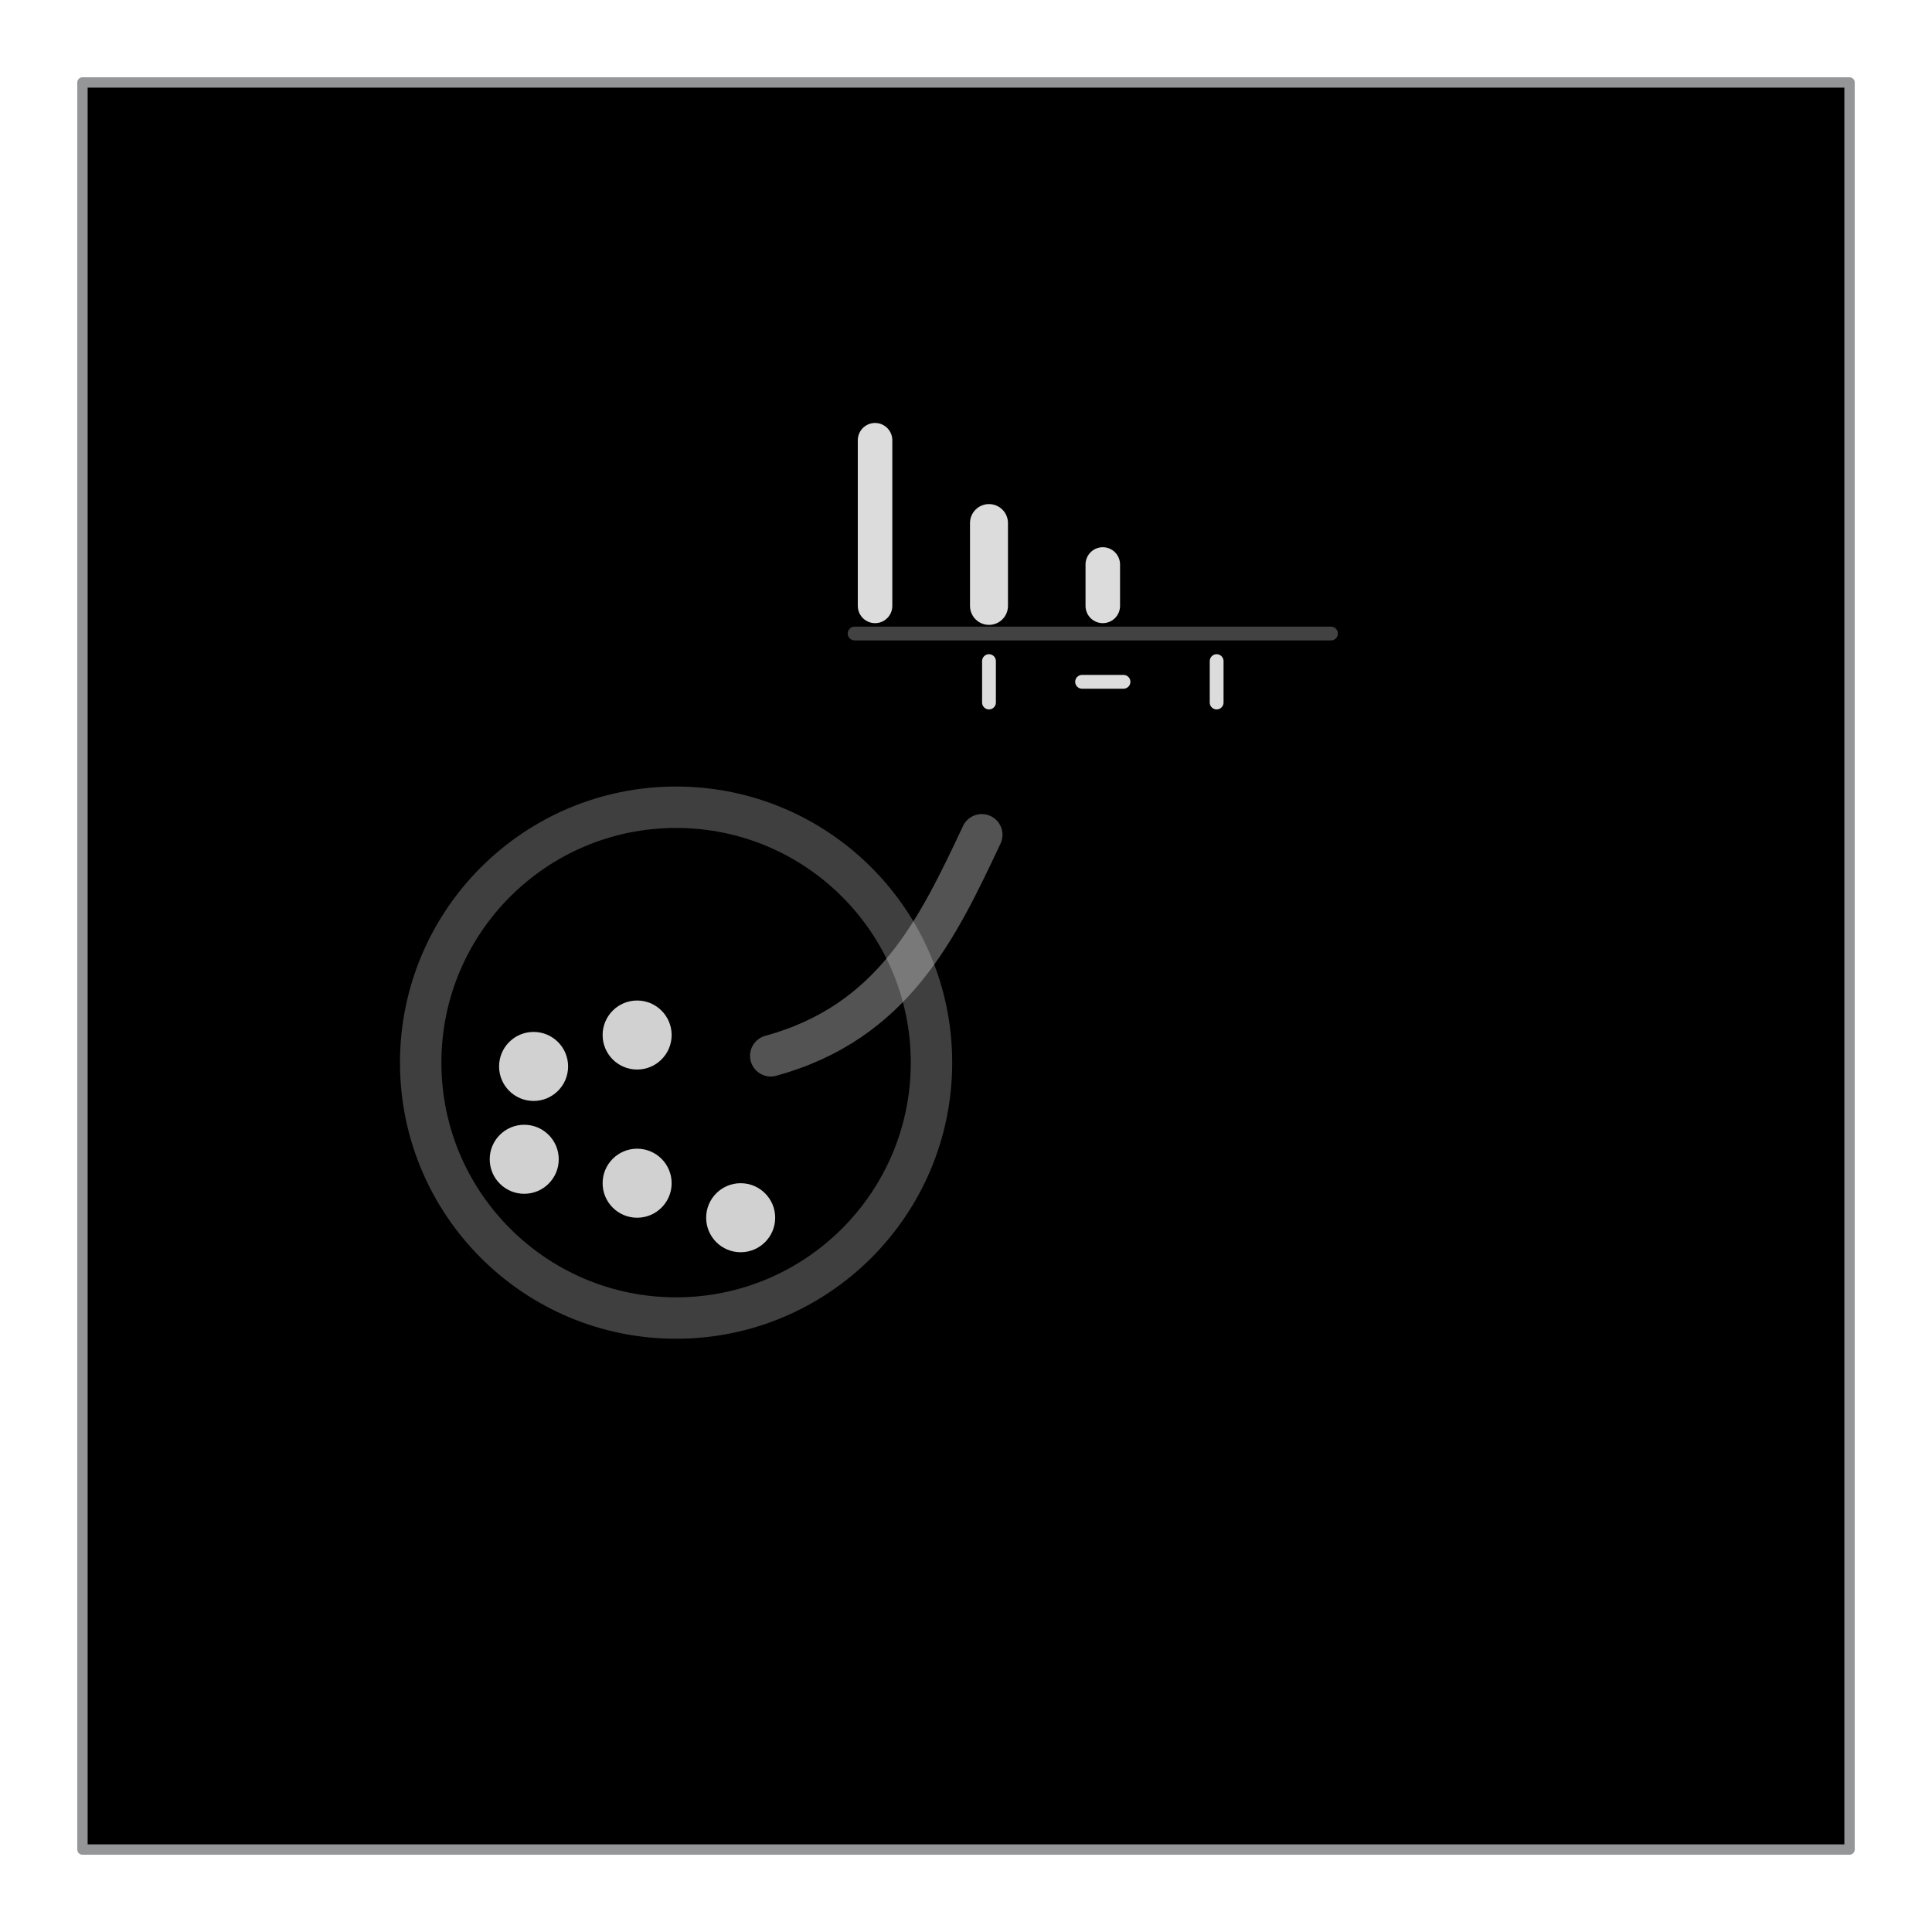
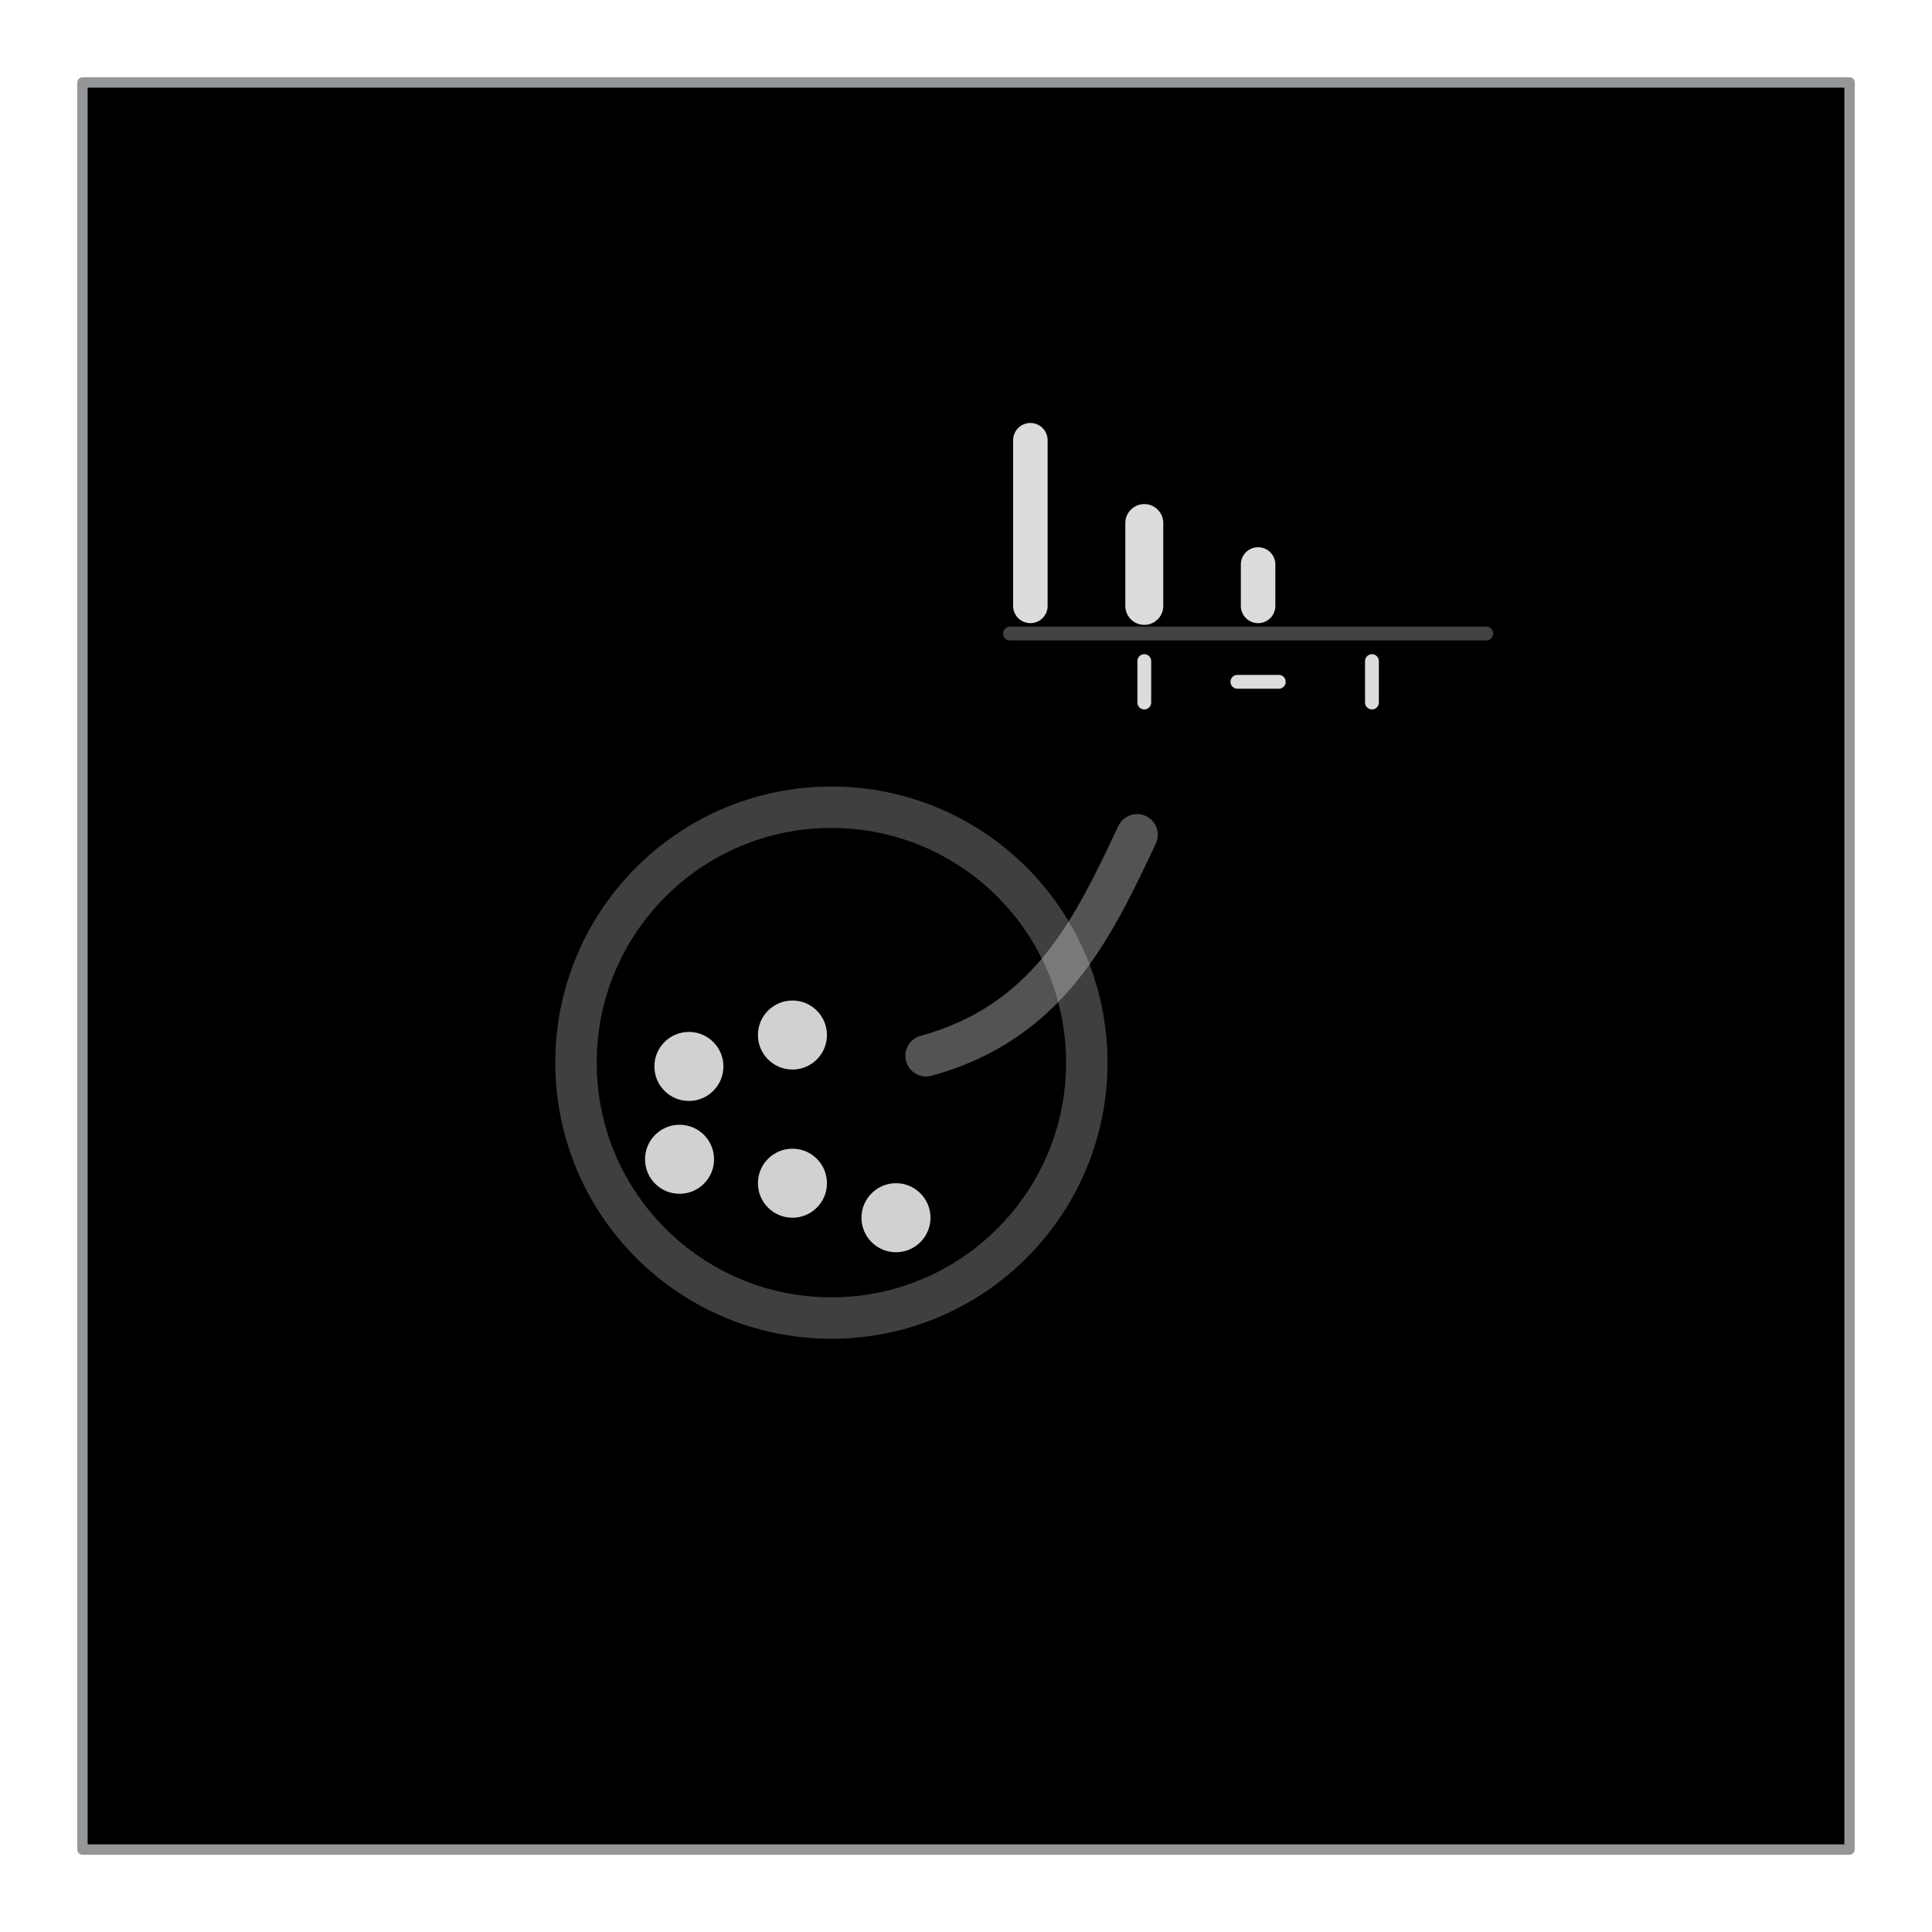
<svg xmlns="http://www.w3.org/2000/svg" viewBox="0 0 512 512" stroke-linejoin="round" fill="#d1d1d1" width="512" height="512" clip-rule="evenodd" fill-rule="evenodd" stroke-miterlimit="2" version="1.1">
  <g transform="matrix(0.9146408 0 0 0.9146408 21.85196 21.85196)">
    <rect stroke-width="3" stroke="#949698" fill="#000" width="512" height="512" />
-     <circle stroke-width="12" stroke="#d4d4d4" stroke-opacity="0.3" stroke-linecap="round" fill="none" cx="172" cy="284" r="74" stroke-miterlimit="4" />
-     <circle cx="130.712" cy="285.101" r="10" />
-     <circle cx="190.712" cy="328.935" r="10" />
-     <circle cx="160.712" cy="276" r="10" />
-     <circle cx="128" cy="312" r="10" />
-     <circle cx="160.712" cy="318.935" r="10" />
-     <path stroke-width="12" stroke="#d1d1d1" stroke-opacity="0.4" stroke-linecap="round" fill="none" d="M199.427 282.02c35.561-9.769 48.353-36.904 61.146-64.04" fill-rule="nonzero" stroke-miterlimit="4" />
+     <circle stroke-width="12" stroke="#d4d4d4" stroke-opacity="0.3" stroke-linecap="round" fill="none" cx="217" cy="284" r="74" stroke-miterlimit="4" />
+     <circle cx="175.712" cy="285.101" r="10" />
+     <circle cx="235.712" cy="328.935" r="10" />
+     <circle cx="205.712" cy="276" r="10" />
+     <circle cx="173" cy="312" r="10" />
+     <circle cx="205.712" cy="318.935" r="10" />
+     <path stroke-width="12" stroke="#d1d1d1" stroke-opacity="0.4" stroke-linecap="round" fill="none" d="M244.427 282.02c35.561-9.769 48.353-36.904 61.146-64.04" fill-rule="nonzero" stroke-miterlimit="4" />
    <g stroke-width="4" stroke="#dcdcdc" stroke-linecap="round" stroke-linejoin="miter" fill="none" fill-rule="nonzero" stroke-miterlimit="4">
-       <path stroke-width="10" d="M229.65 103.662v48" />
-       <path stroke-width="10" d="M295.633 139.662v12" />
-       <path stroke-width="11" d="M262.66 127.662v24" />
-       <path d="M328.621 179.659v-12" />
-       <path d="M289.633 173.659h12" />
-       <path d="M262.66 179.659v-12" />
-       <path stroke-opacity="0.3" d="M223.731 159.668h138.021" />
+       <path stroke-width="10" d="M274.65 103.662v48" />
+       <path stroke-width="10" d="M340.633 139.662v12" />
+       <path stroke-width="11" d="M307.66 127.662v24" />
+       <path d="M373.621 179.659v-12" />
+       <path d="M334.633 173.659h12" />
+       <path d="M307.66 179.659v-12" />
+       <path stroke-opacity="0.3" d="M268.731 159.668h138.021" />
    </g>
  </g>
</svg>
